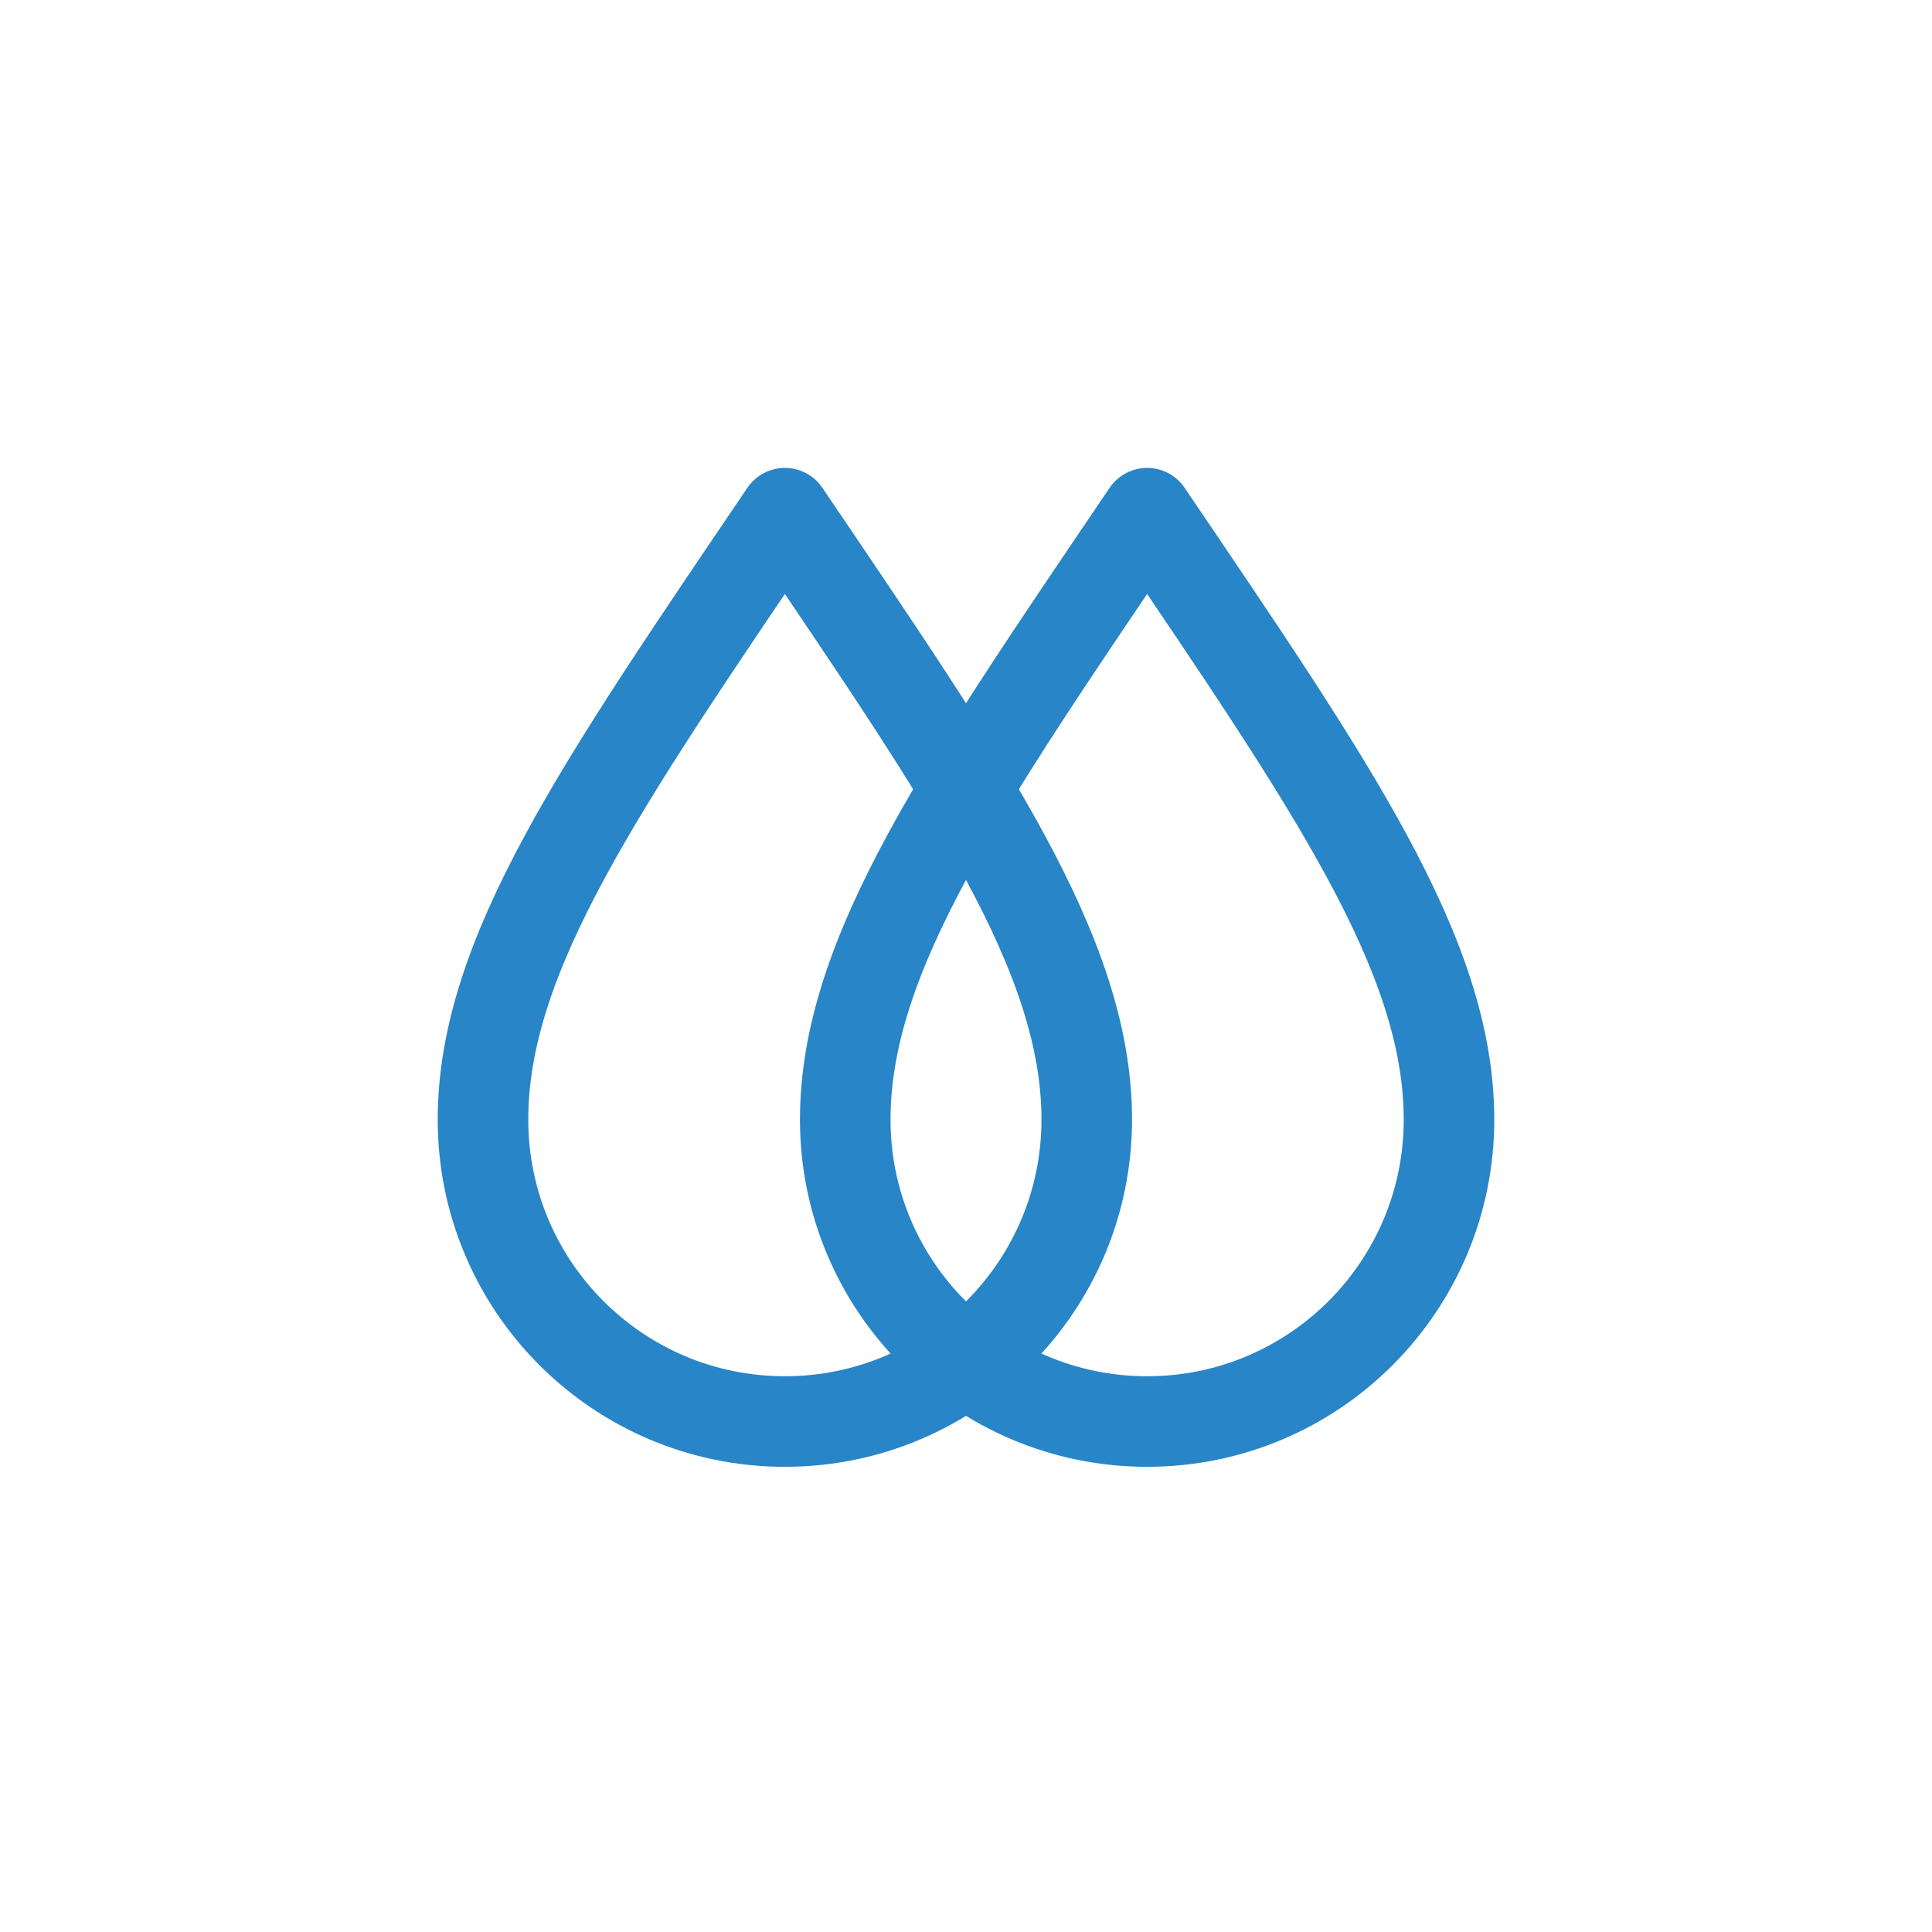
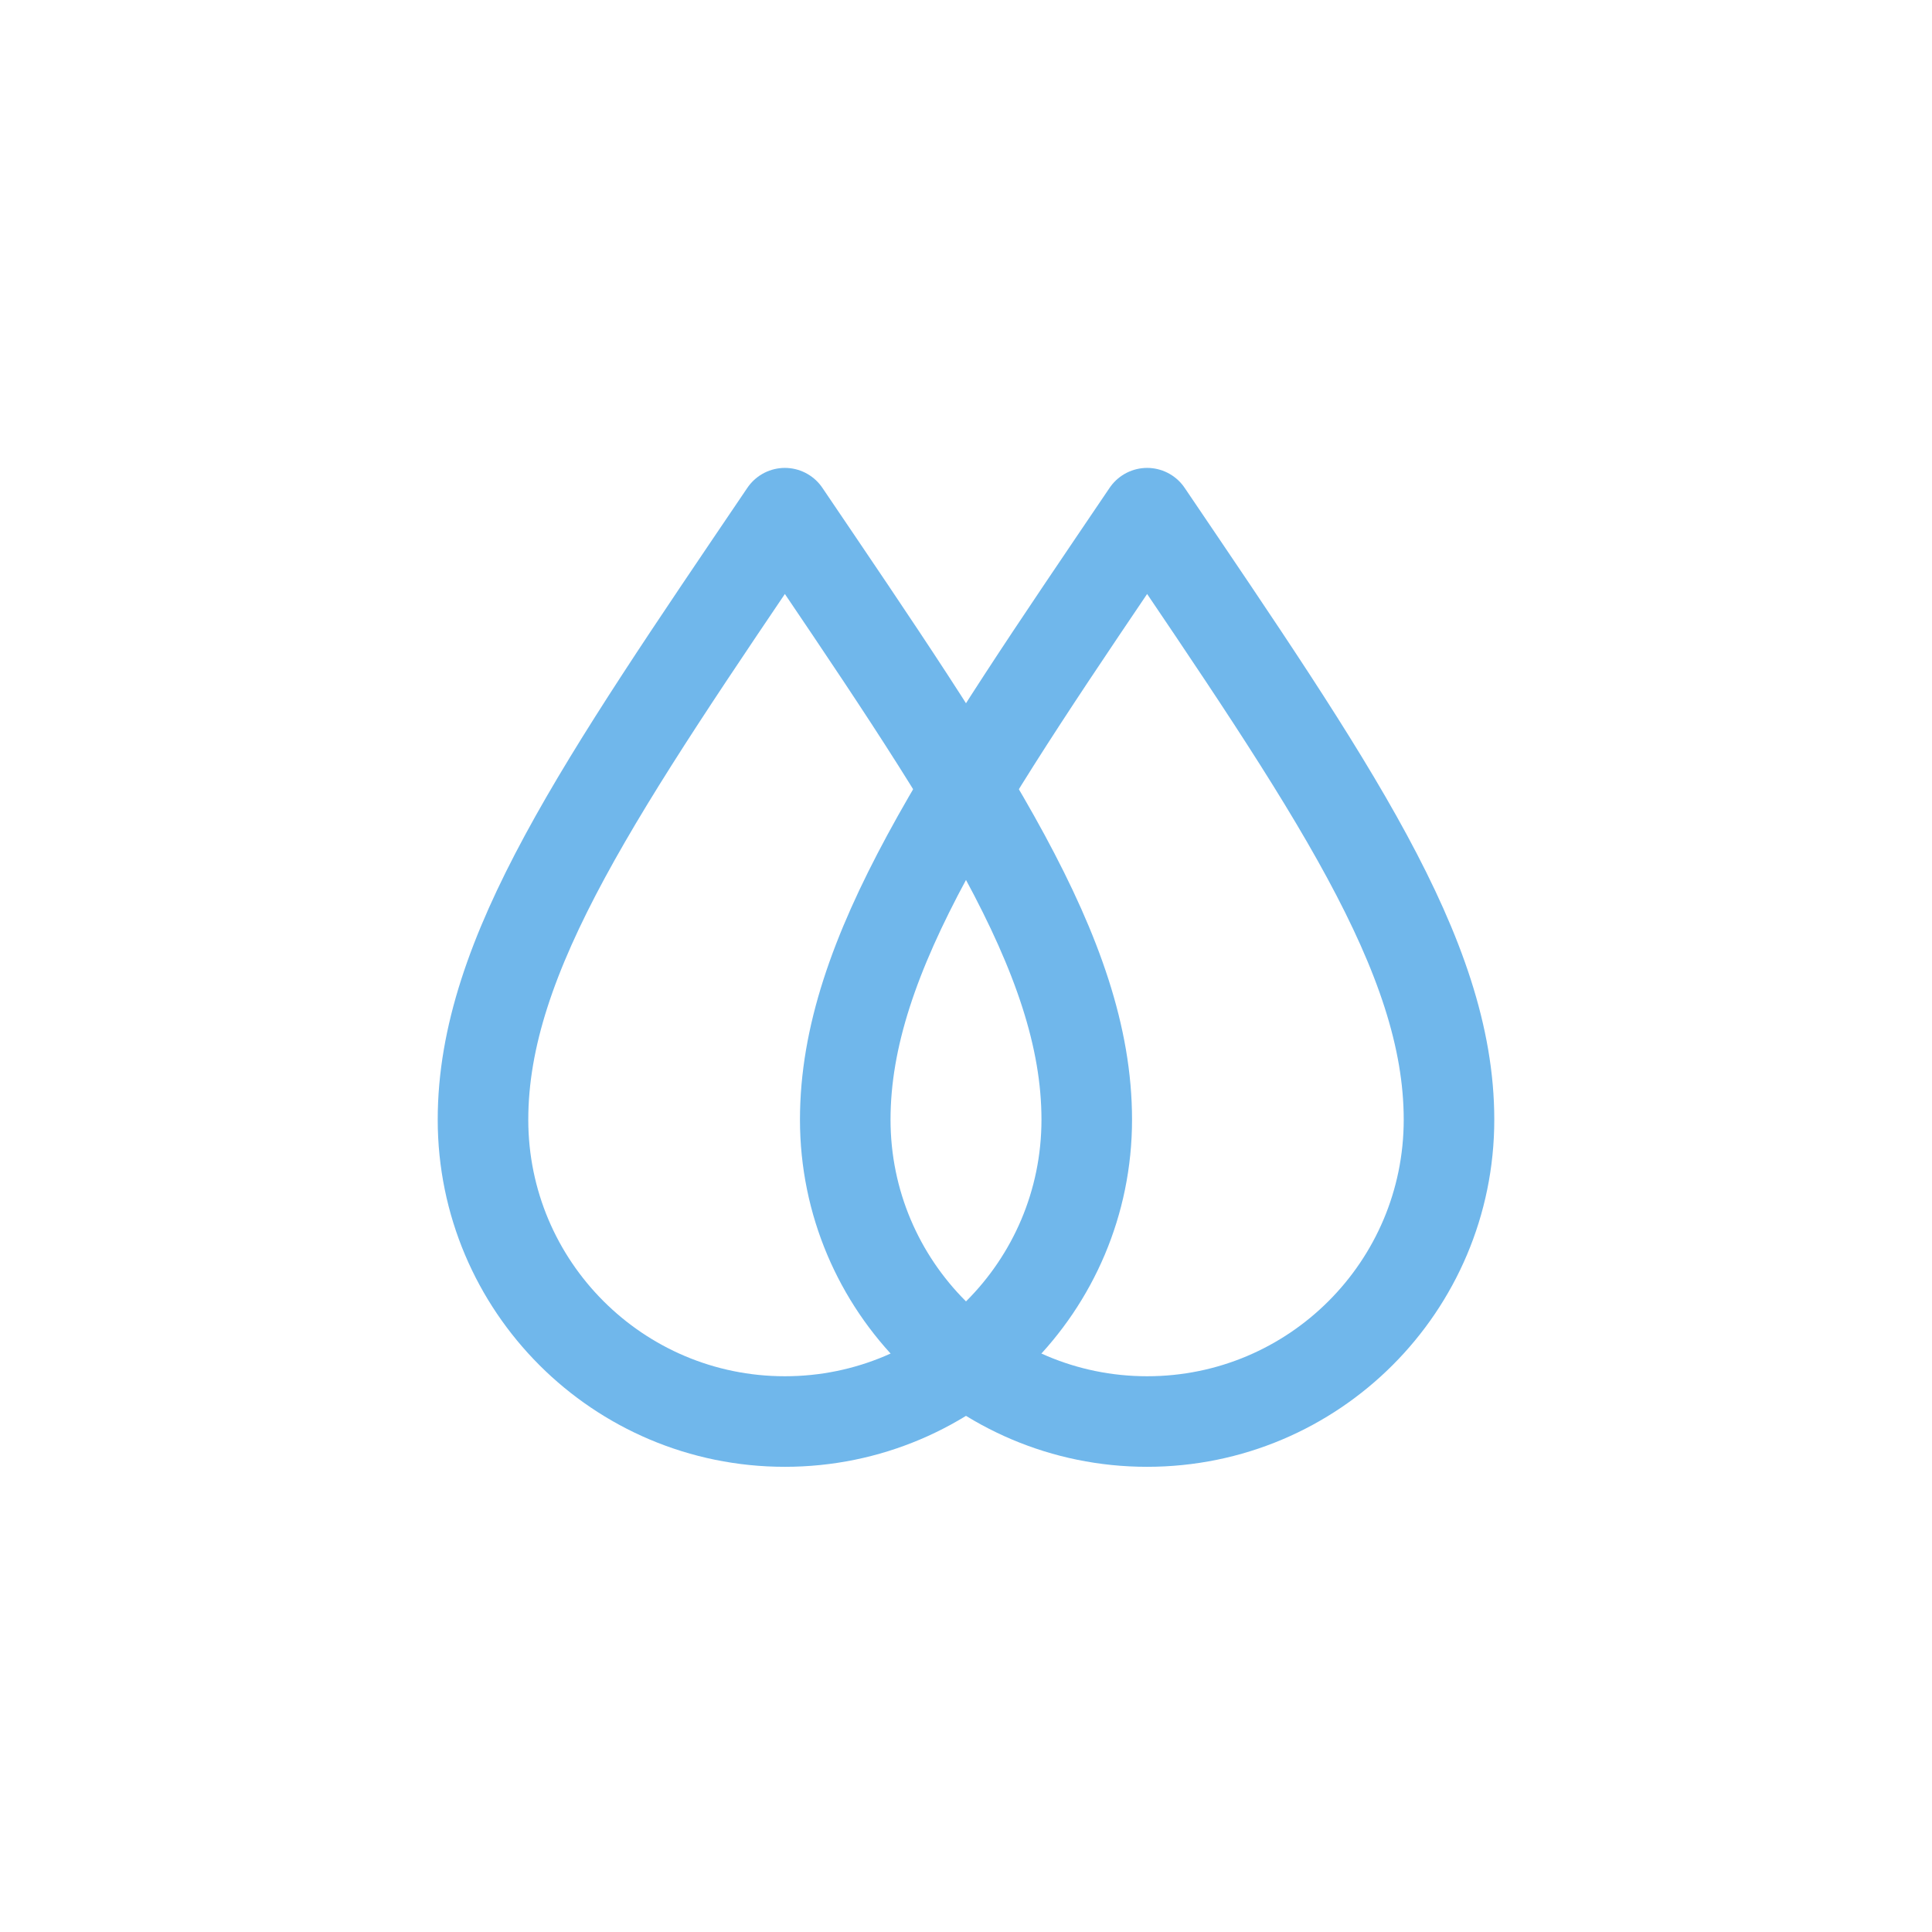
<svg xmlns="http://www.w3.org/2000/svg" viewBox="0 0 64 64">
-   <path fill="none" stroke="#2885c7" stroke-linecap="round" stroke-linejoin="round" stroke-width="3" d="M38 17c-6.09 9-10 14.62-10 20.09a10 10 0 0020 0C48 31.62 44.09 26 38 17z">
+   <path fill="none" stroke="#70b7eb" stroke-linecap="round" stroke-linejoin="round" stroke-width="3" d="M38 17c-6.09 9-10 14.62-10 20.09a10 10 0 0020 0C48 31.62 44.09 26 38 17z">
    <animateTransform attributeName="transform" calcMode="spline" dur="5s" keySplines="0.5 0 0.5 1; 0.5 0 0.5 1" repeatCount="indefinite" type="scale" values="1 1; 1 .9; 1 1" />
  </path>
-   <path fill="none" stroke="#2885c7" stroke-linecap="round" stroke-linejoin="round" stroke-width="3" d="M26 17c-6.09 9-10 14.62-10 20.09a10 10 0 0020 0C36 31.62 32.09 26 26 17z">
+   <path fill="none" stroke="#70b7eb" stroke-linecap="round" stroke-linejoin="round" stroke-width="3" d="M26 17c-6.09 9-10 14.62-10 20.09a10 10 0 0020 0C36 31.62 32.09 26 26 17z">
    <animateTransform attributeName="transform" begin="-3s" calcMode="spline" dur="5s" keySplines="0.5 0 0.5 1; 0.5 0 0.5 1" repeatCount="indefinite" type="scale" values="1 1; 1 .9; 1 1" />
  </path>
</svg>
